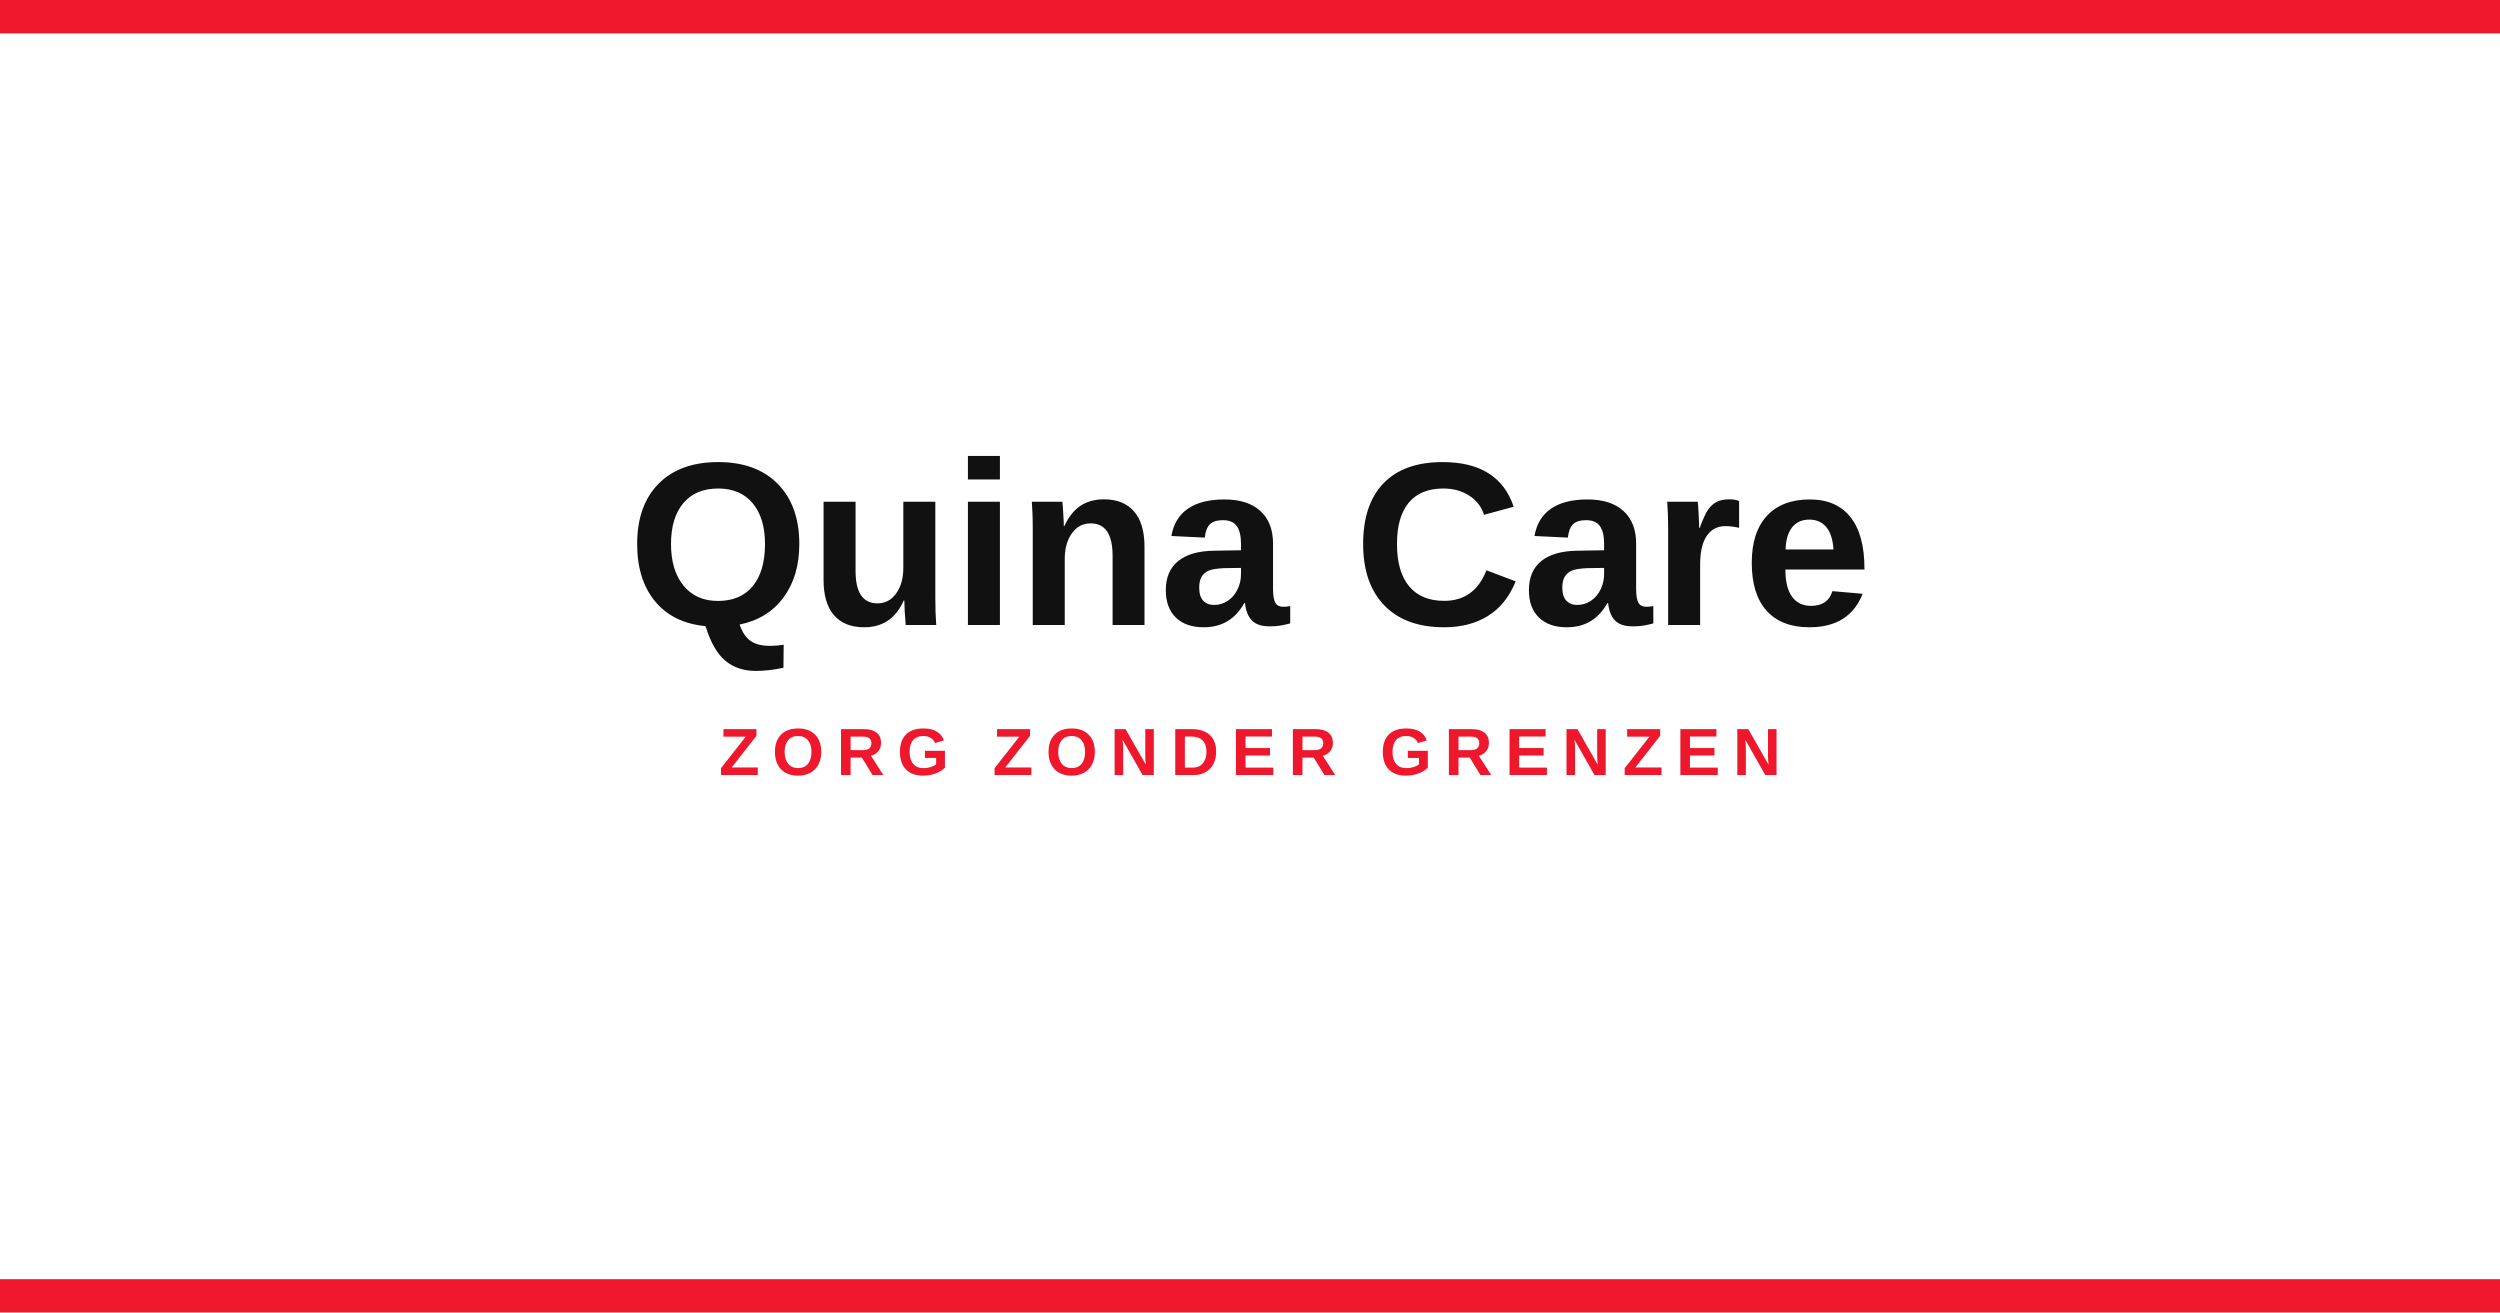
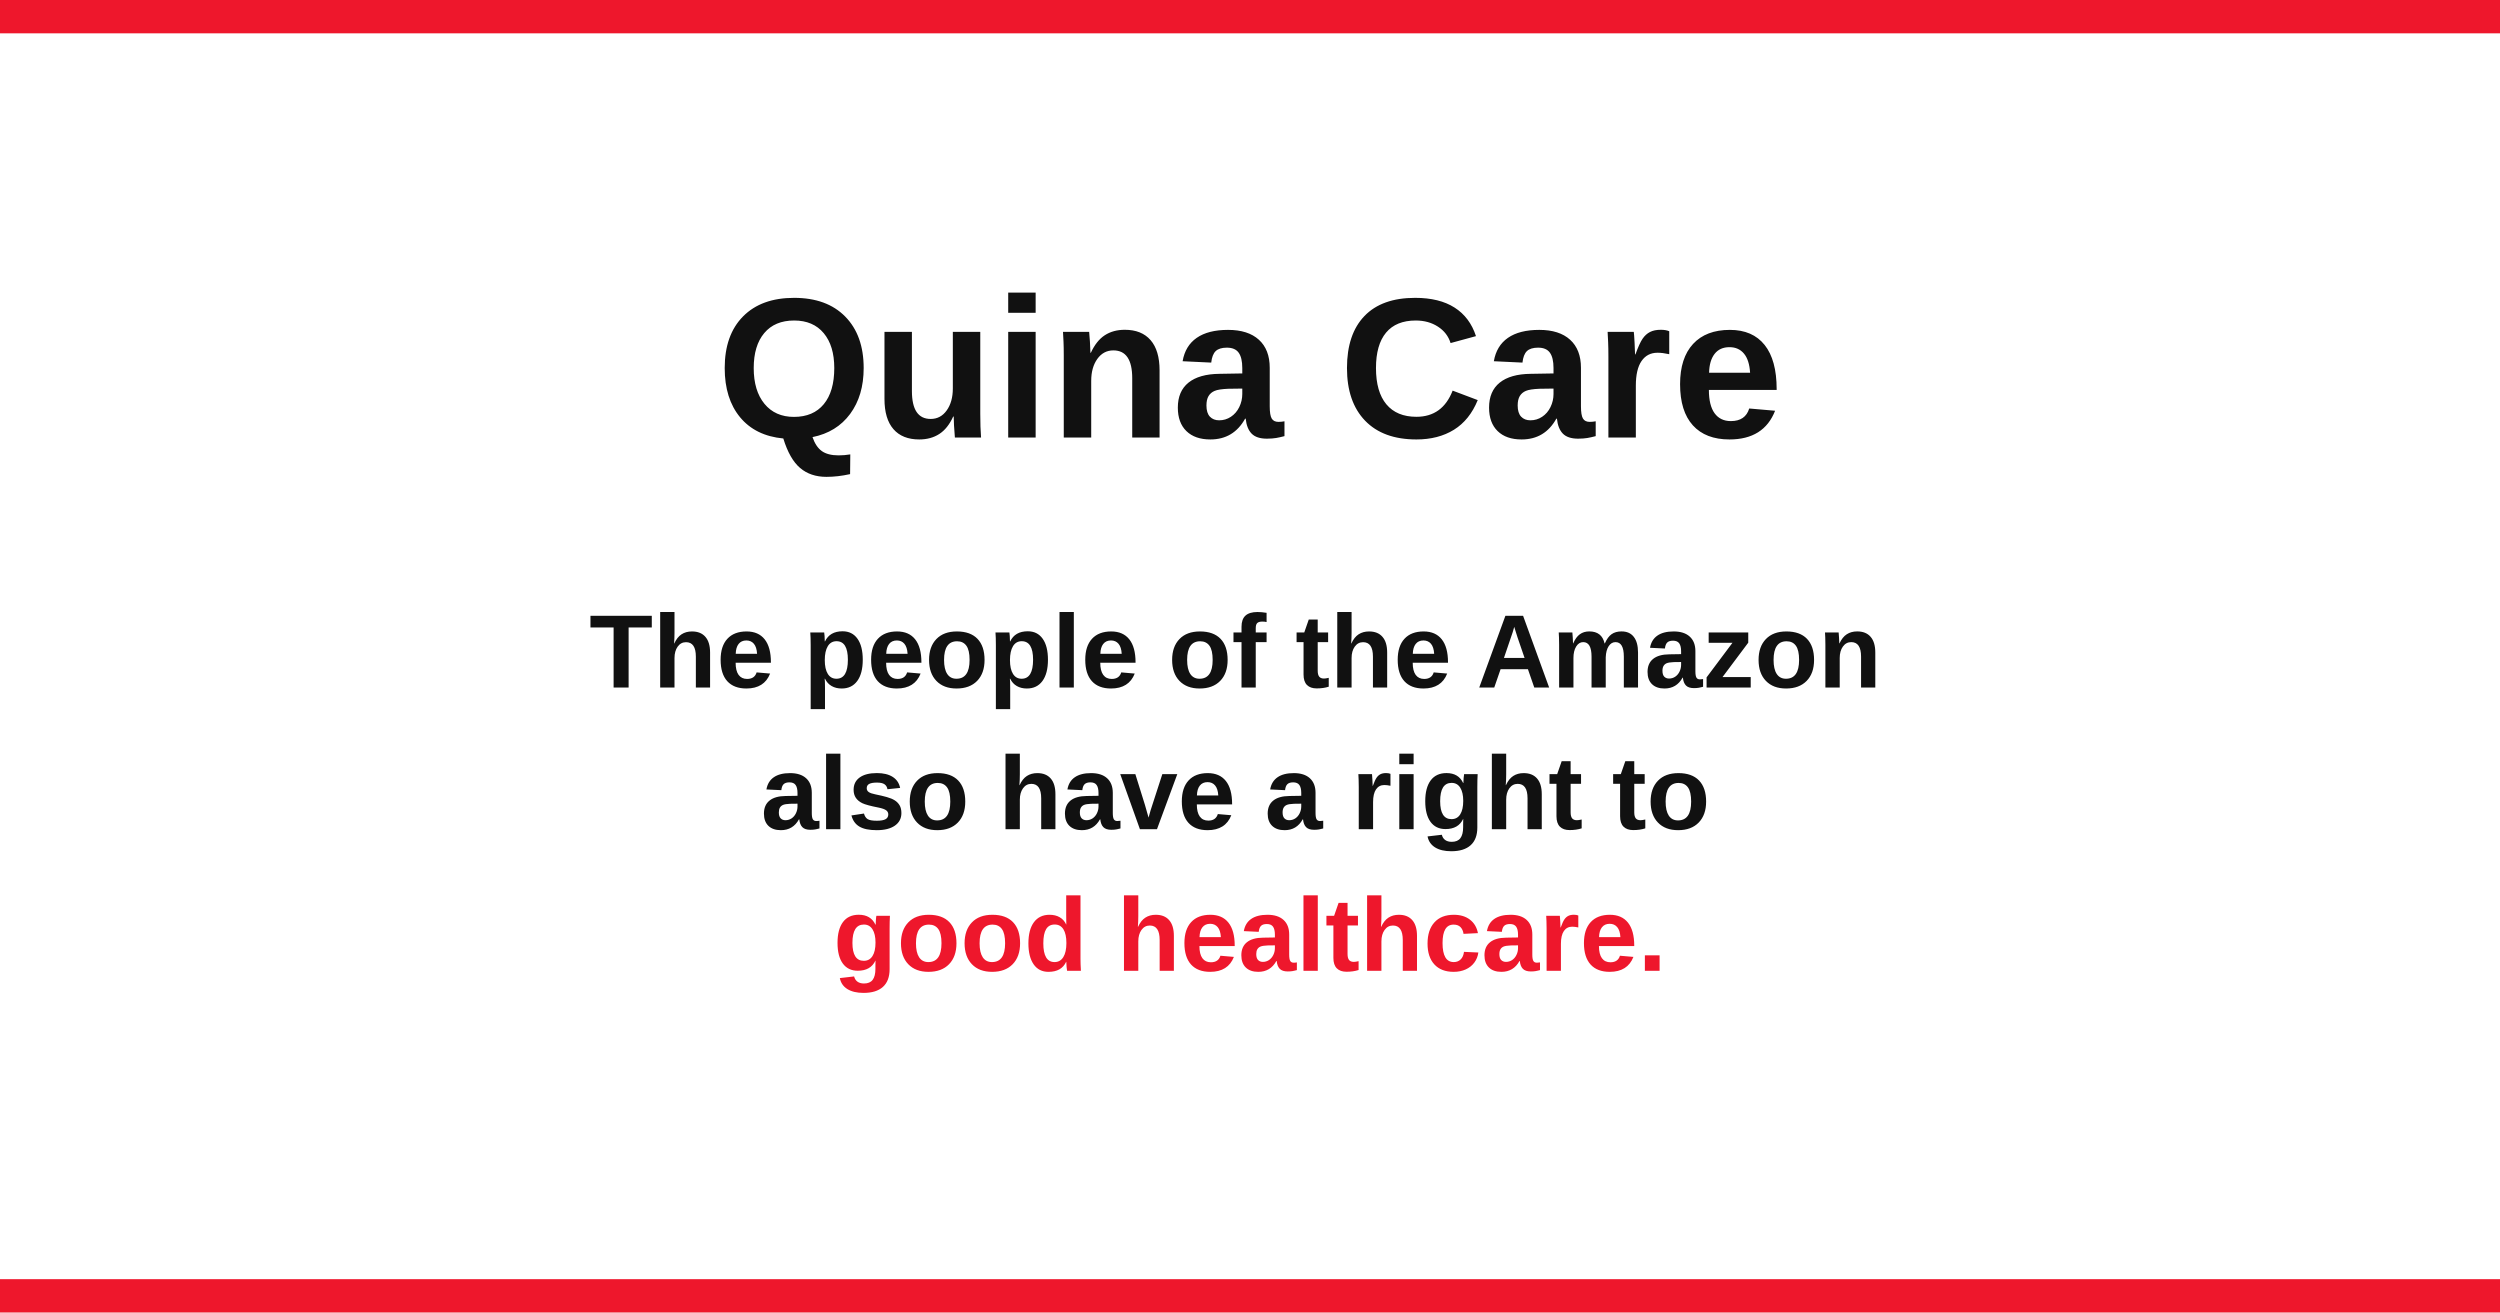
<svg xmlns="http://www.w3.org/2000/svg" width="1200" height="630" viewBox="0 0 1200 630">
  <rect width="1200" height="630" fill="#ffffff" />
  <rect width="1200" height="16" fill="#ee172c" />
  <rect y="614" width="1200" height="16" fill="#ee172c" />
-   <text x="600" y="300" text-anchor="middle" font-family="Arial, Helvetica, sans-serif" font-size="112" font-weight="700" fill="#111111">Quina Care</text>
-   <text x="600" y="372" text-anchor="middle" font-family="Arial, Helvetica, sans-serif" font-size="32" font-weight="700" letter-spacing="6" fill="#ee172c">ZORG ZONDER GRENZEN</text>
+   <text x="600" y="210" text-anchor="middle" font-family="Arial, Helvetica, sans-serif" font-size="96" font-weight="700" fill="#111111">Quina Care</text>
+   <text text-anchor="middle" font-family="Arial, Helvetica, sans-serif" font-size="50" font-weight="700" fill="#111111">
+     <tspan x="600" y="330">The people of the Amazon</tspan>
+     <tspan x="600" y="398">also have a right to</tspan>
+     <tspan x="600" y="466" fill="#ee172c">good healthcare.</tspan>
+   </text>
</svg>
